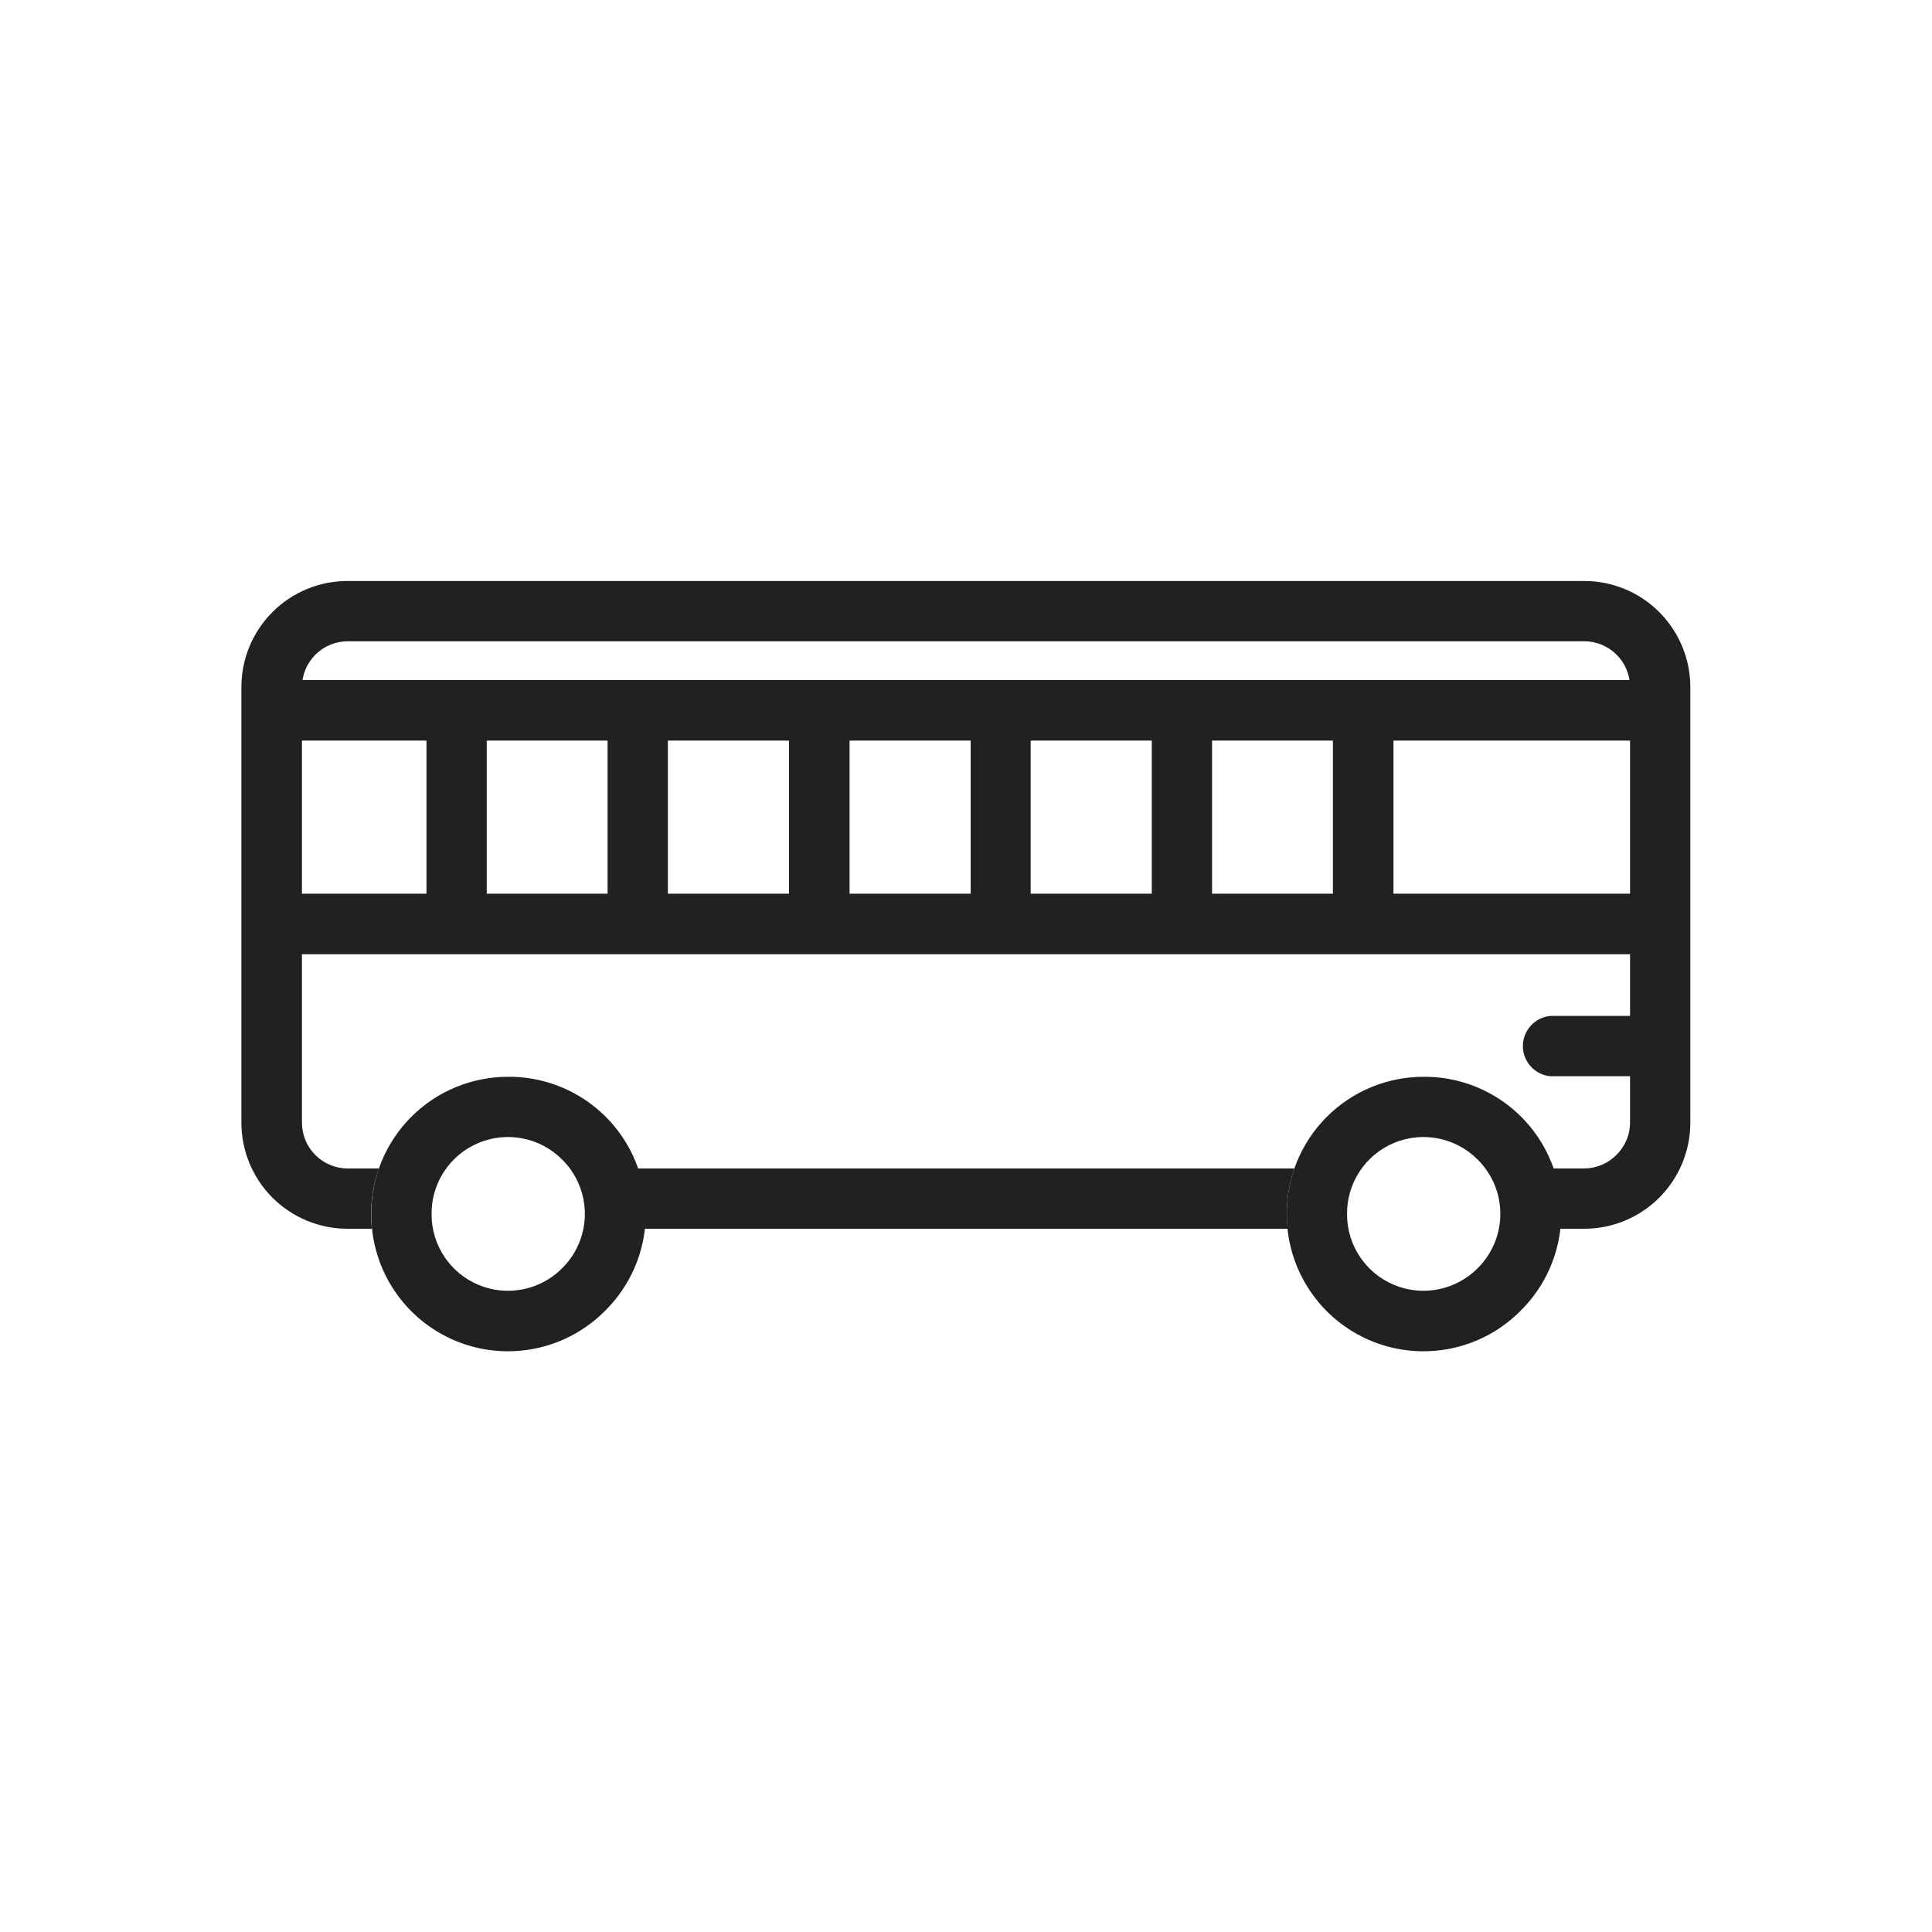
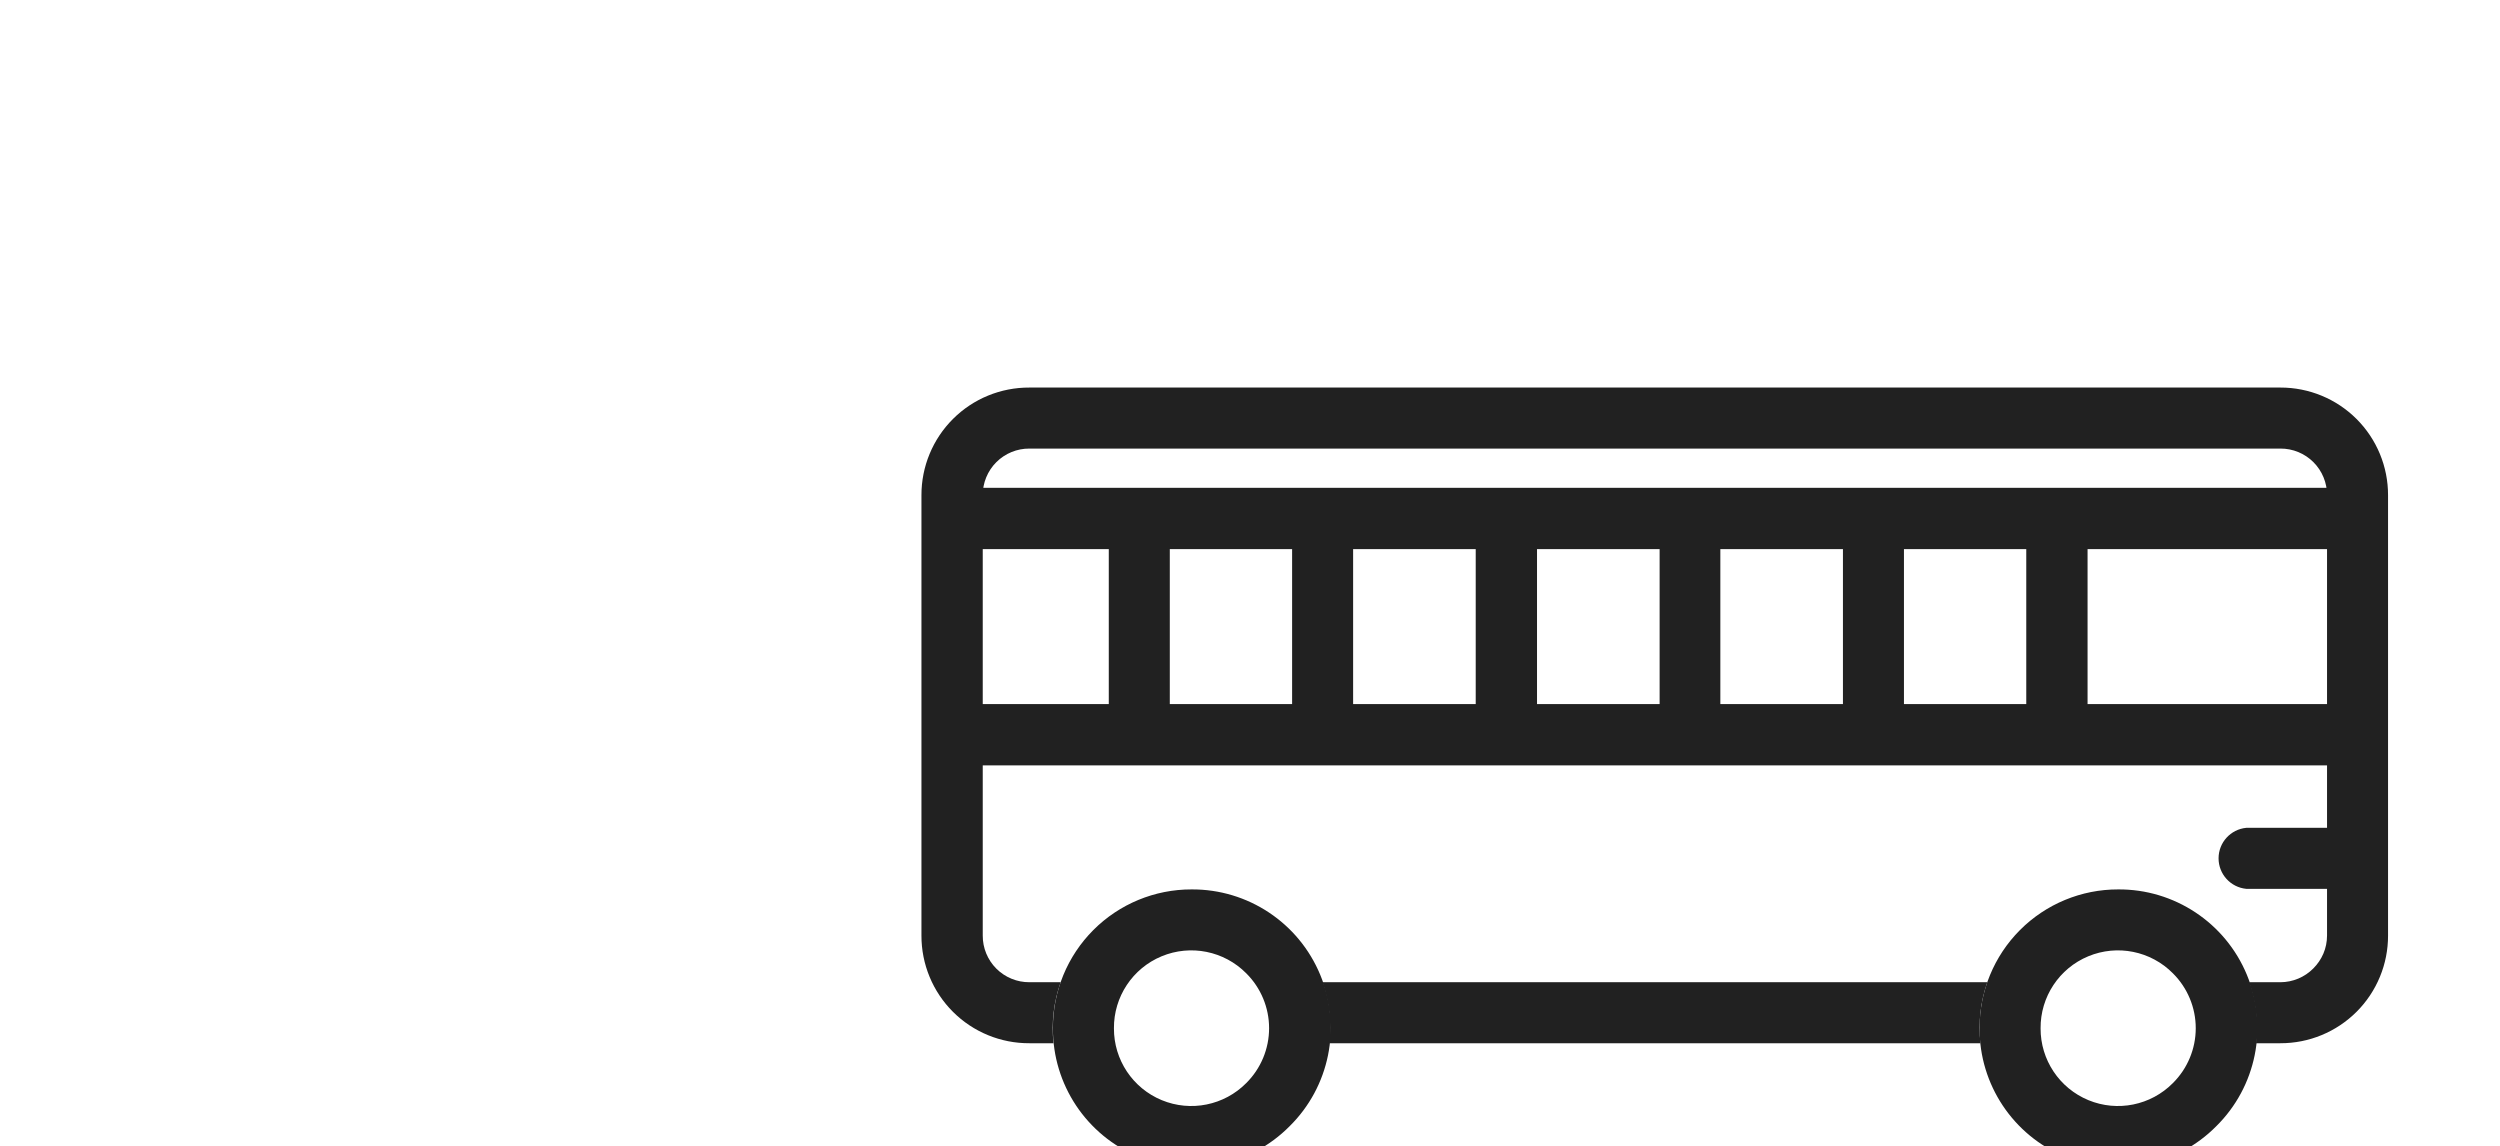
- <svg xmlns="http://www.w3.org/2000/svg" xml:space="preserve" width="655.359" height="655.359" style="shape-rendering:geometricPrecision;text-rendering:geometricPrecision;image-rendering:optimizeQuality;fill-rule:evenodd;clip-rule:evenodd" viewBox="0 0 6.827 6.827">
+ <svg xmlns="http://www.w3.org/2000/svg" xml:space="preserve" width="655.359" height="300.359" style="shape-rendering:geometricPrecision;text-rendering:geometricPrecision;image-rendering:optimizeQuality;fill-rule:evenodd;clip-rule:evenodd" viewBox="0 0.7 4 4">
  <defs>
    <style>.fil0{fill:#212121;fill-rule:nonzero}</style>
  </defs>
  <g id="Layer_x0020_1">
    <path class="fil0" d="M1.23 2.053h4.367a.375.375 0 0 1 .376.376v1.537a.375.375 0 0 1-.376.376h-.085a.49.49 0 0 0-.024-.213h.11a.162.162 0 0 0 .114-.048c.03-.03.048-.07.048-.115V2.429a.162.162 0 0 0-.163-.163H1.23a.162.162 0 0 0-.163.163v1.537a.162.162 0 0 0 .163.163h.109a.483.483 0 0 0-.025.213H1.23a.375.375 0 0 1-.377-.376V2.429a.375.375 0 0 1 .377-.376zm1.023 2.076h2.321a.483.483 0 0 0-.024.213H2.277a.49.49 0 0 0-.024-.213z" />
    <path class="fil0" d="M.96 2.403h4.907v.214H.96zM.96 3.158h4.907v.214H.96z" />
    <path class="fil0" d="M1.72 2.51v.755h-.213V2.51zM2.36 2.51v.755h-.213V2.51zM3.002 2.51v.755h-.214V2.51zM3.642 2.51v.755H3.43V2.51zM4.283 2.51v.755H4.07V2.51zM4.924 2.51v.755H4.71V2.51zM5.03 3.805a.483.483 0 0 1 .343.827.483.483 0 0 1-.826-.342.483.483 0 0 1 .484-.485zm.192.293a.27.27 0 0 0-.462.192.27.27 0 0 0 .462.191.27.27 0 0 0 0-.383zM1.796 3.805a.483.483 0 0 1 .342.827.483.483 0 0 1-.826-.342.483.483 0 0 1 .484-.485zm.191.293a.27.27 0 0 0-.462.192.27.27 0 0 0 .462.191.27.27 0 0 0 0-.383zM5.478 3.59a.107.107 0 0 0 0 .213h.389a.107.107 0 0 0 0-.213h-.39z" />
  </g>
  <path style="fill:none" d="M0 0h6.827v6.827H0z" />
</svg>
